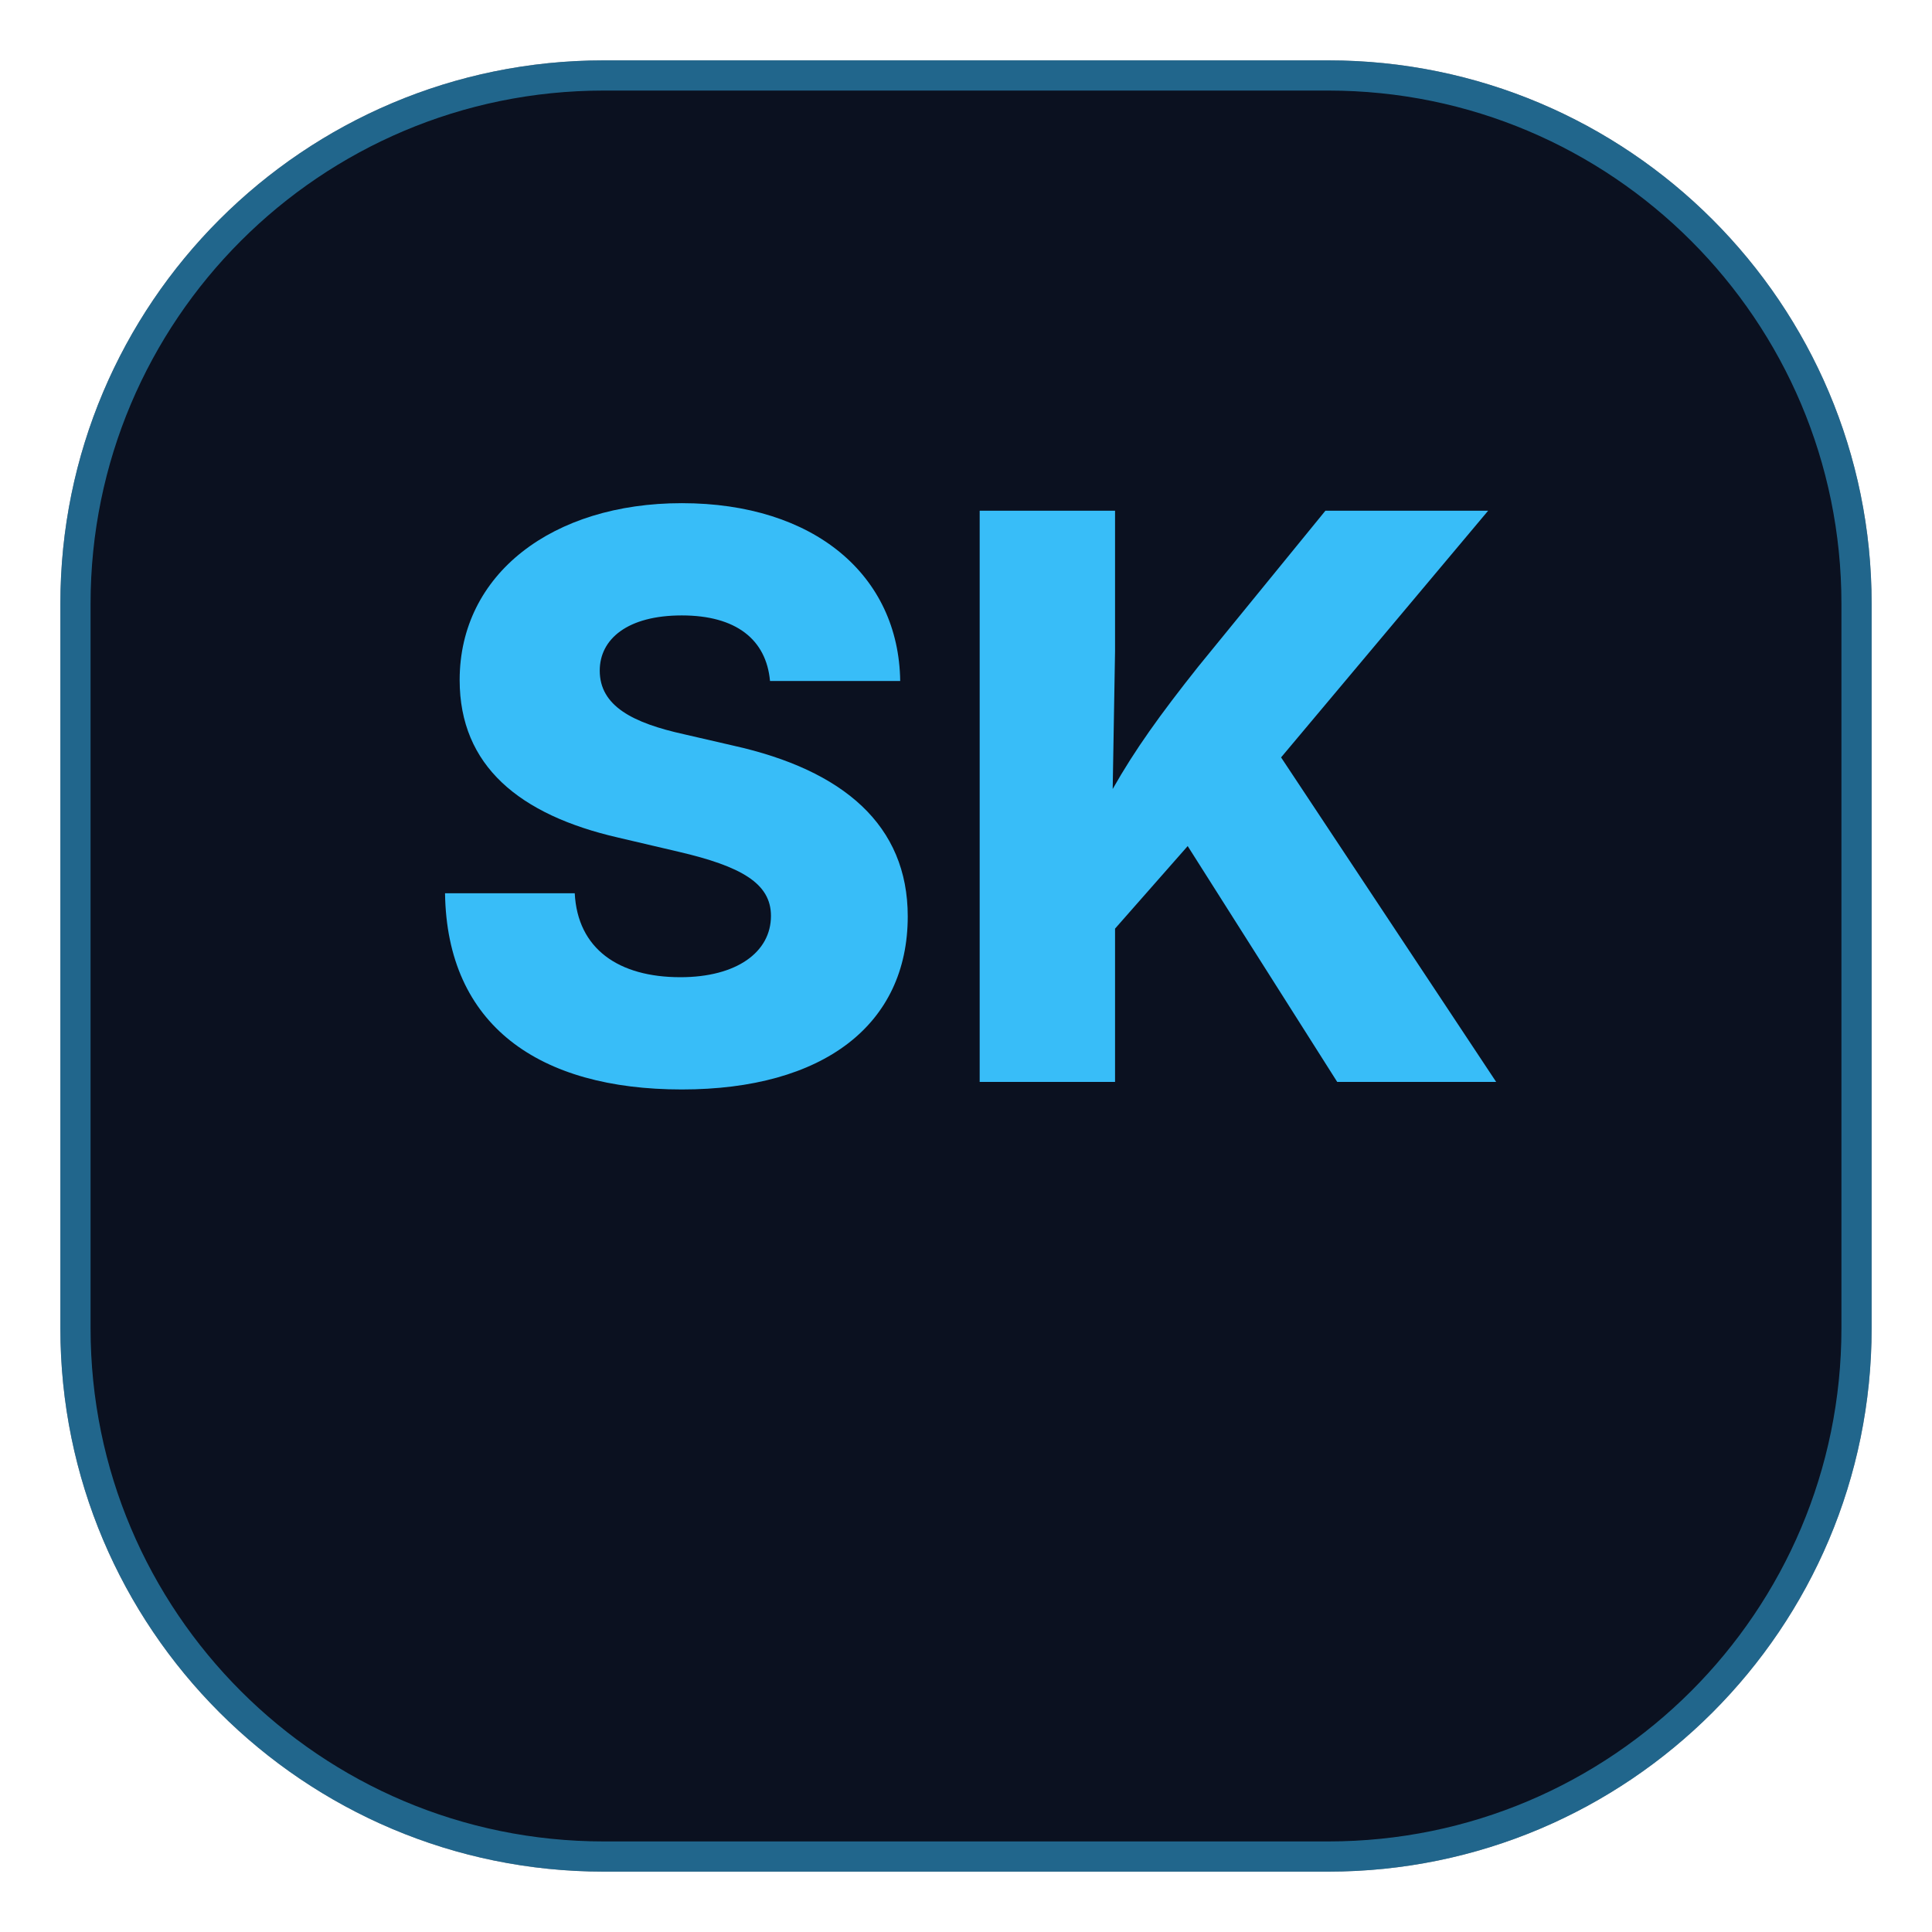
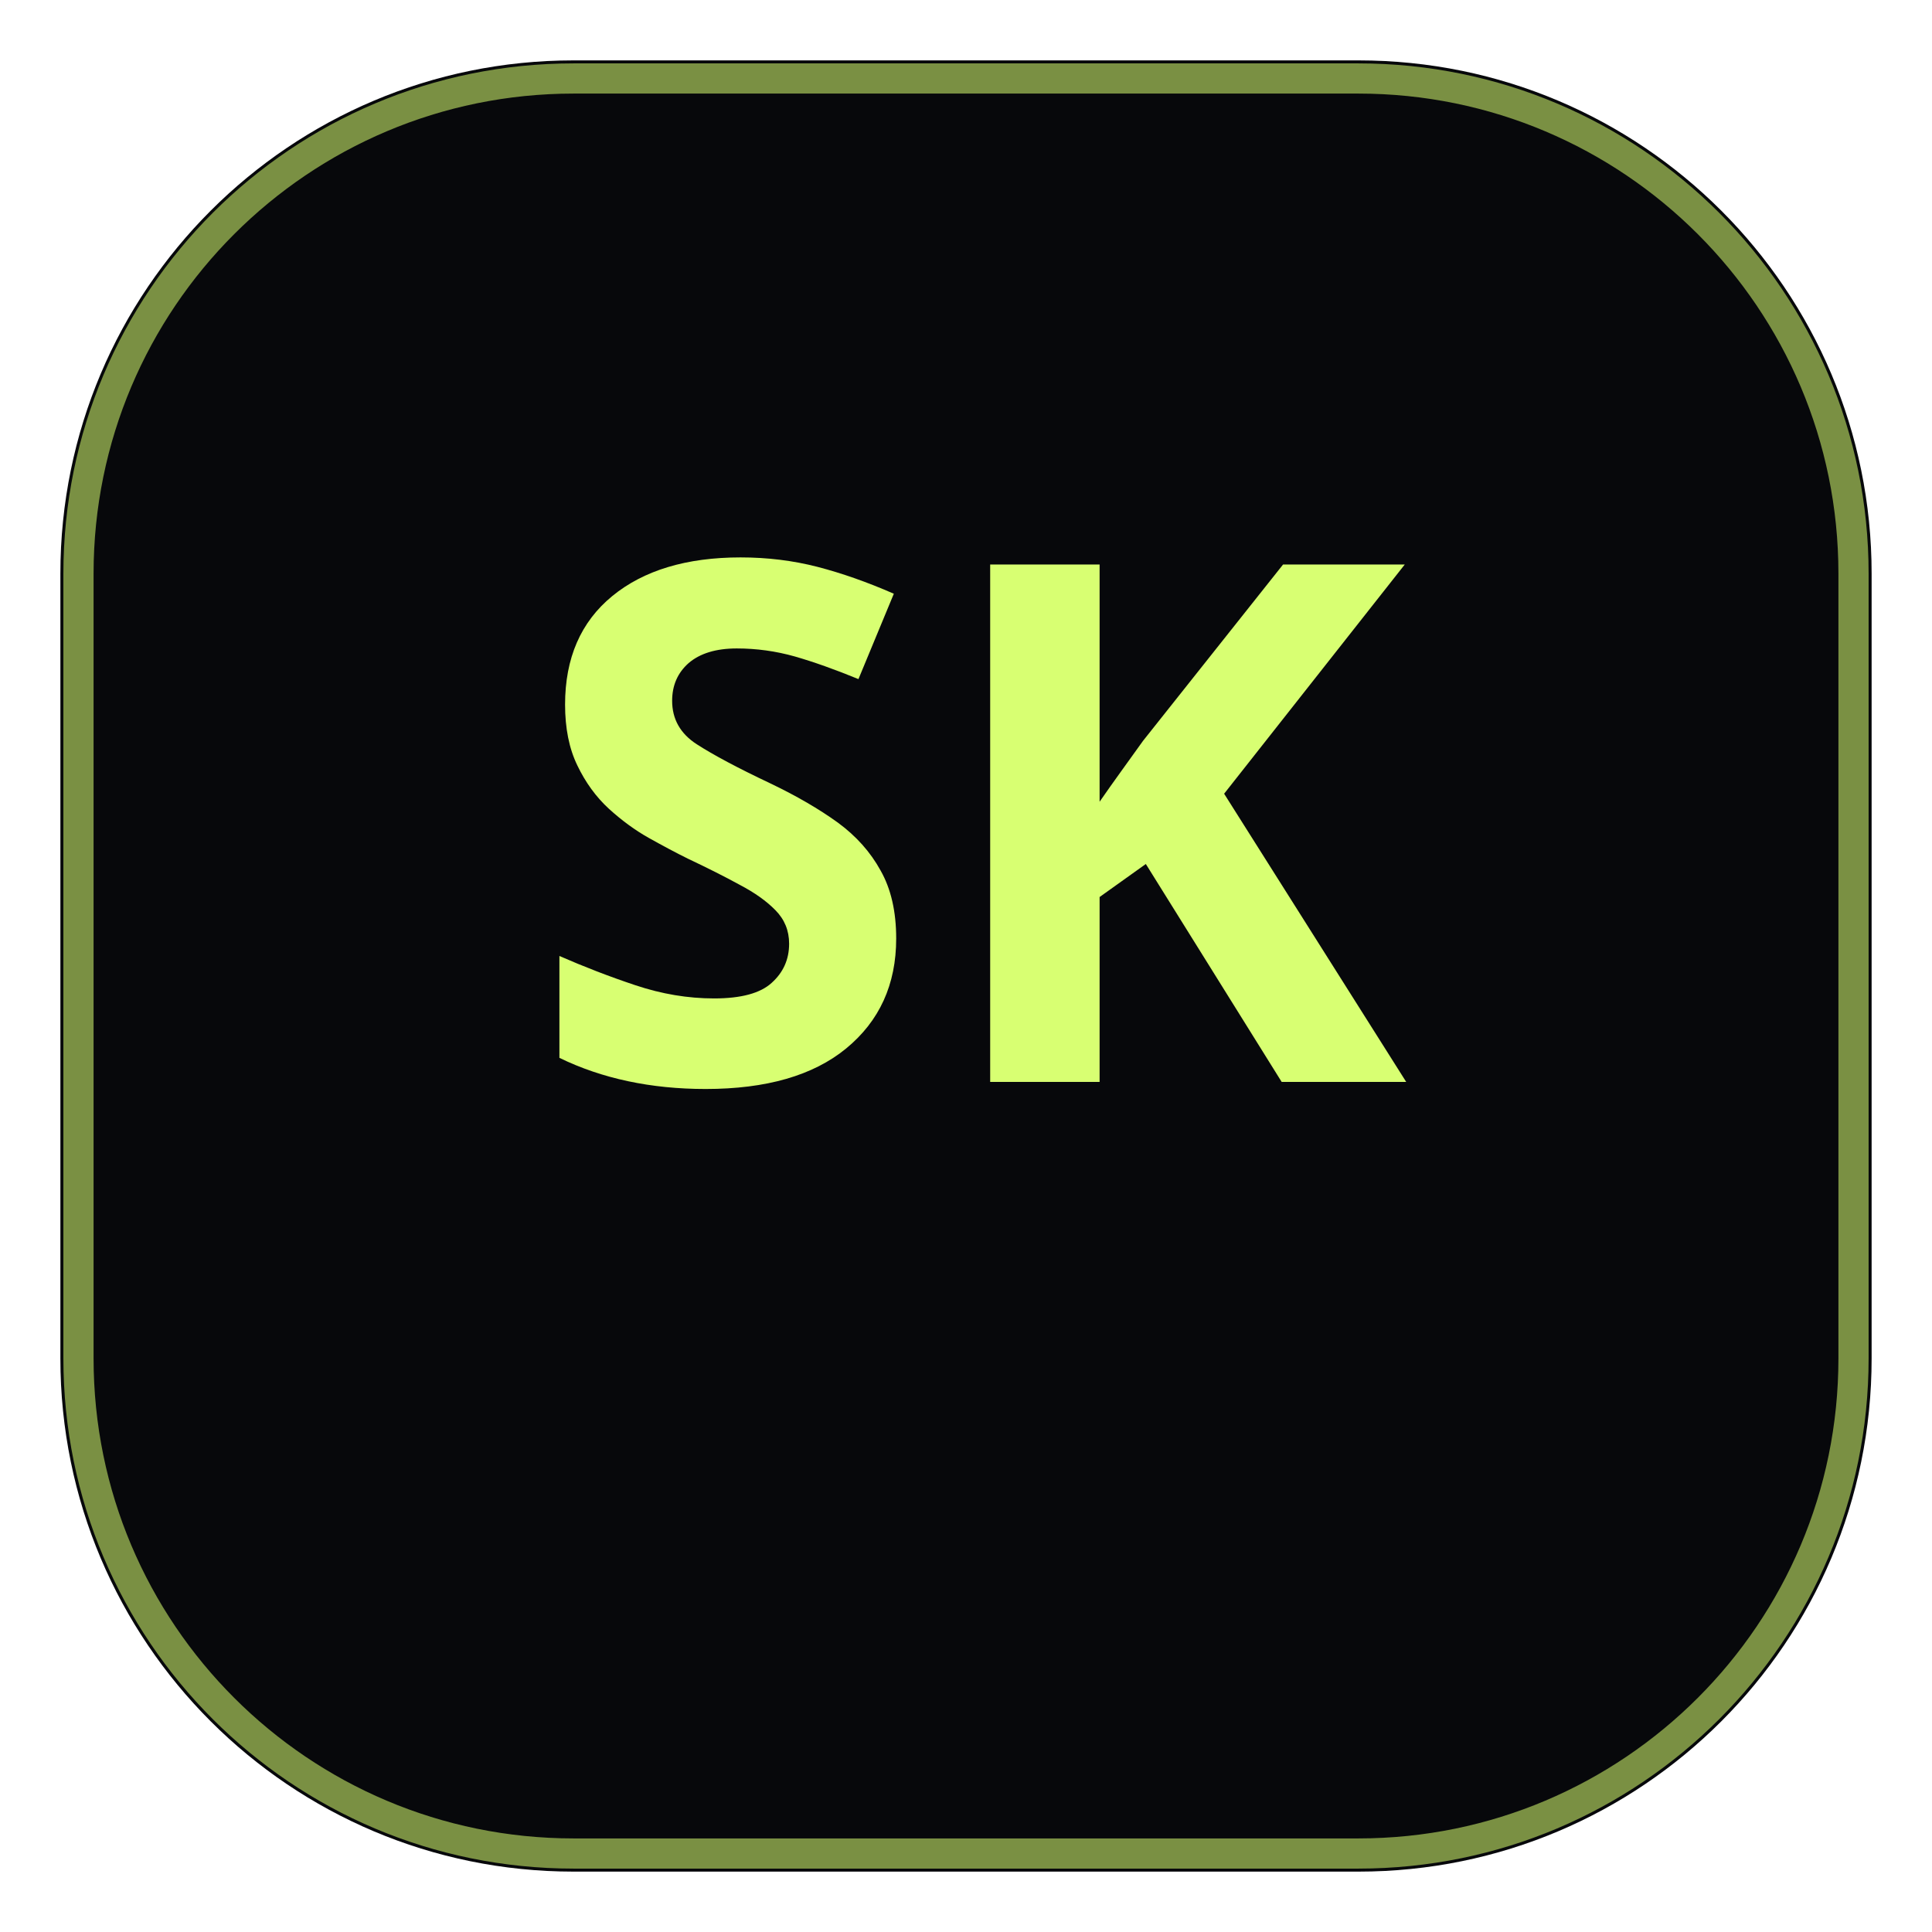
<svg xmlns="http://www.w3.org/2000/svg" viewBox="0 0 64 64" width="64" height="64">
-   <rect x="2" y="2" width="60" height="60" rx="18" fill="#0b1120" />
-   <rect x="2.5" y="2.5" width="59" height="59" rx="17.5" fill="none" stroke="#38bdf8" stroke-opacity="0.5" />
-   <text x="50%" y="56%" text-anchor="middle" font-family="Inter, Segoe UI, sans-serif" font-size="26" font-weight="800" fill="#38bdf8">SK</text>
+   <rect x="2" y="2" width="60" height="60" rx="17" fill="#07080b" />
+   <rect x="2.6" y="2.6" width="58.8" height="58.8" rx="16.4" fill="none" stroke="#d8ff72" stroke-opacity="0.55" />
+   <text x="50%" y="56%" text-anchor="middle" font-family="Sora, Segoe UI, sans-serif" font-size="24" font-weight="800" fill="#d8ff72">SK</text>
</svg>
